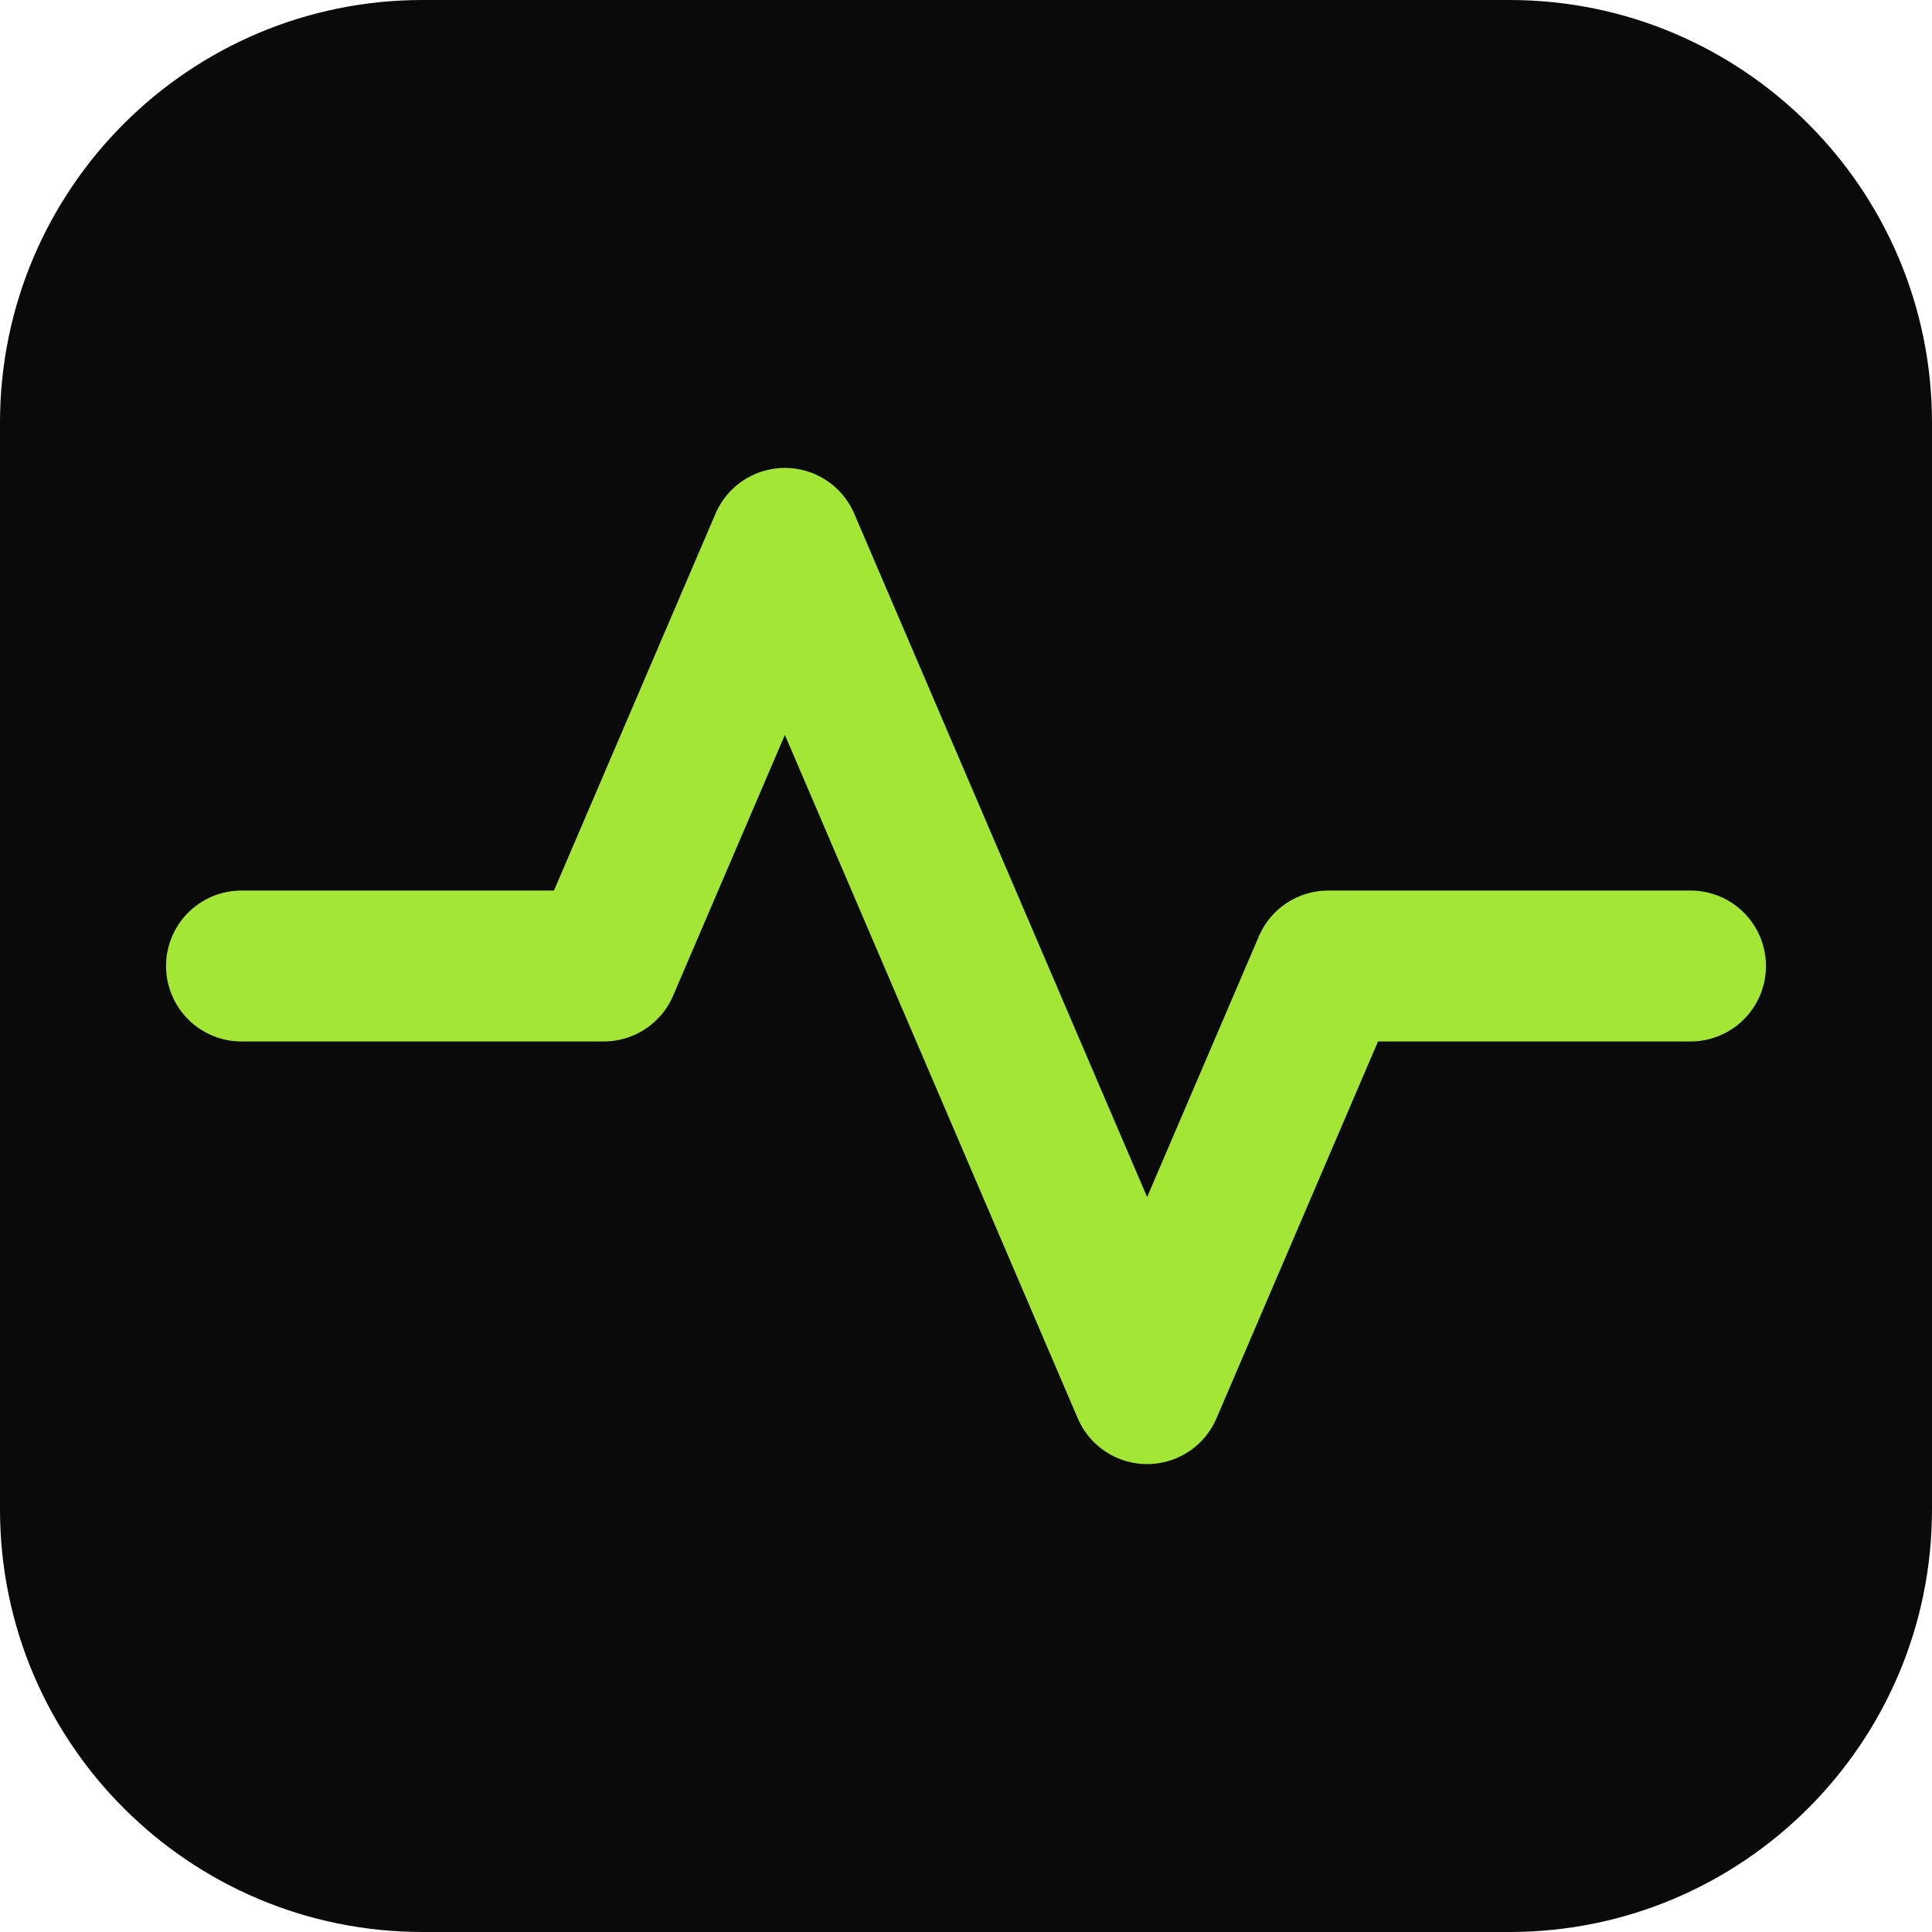
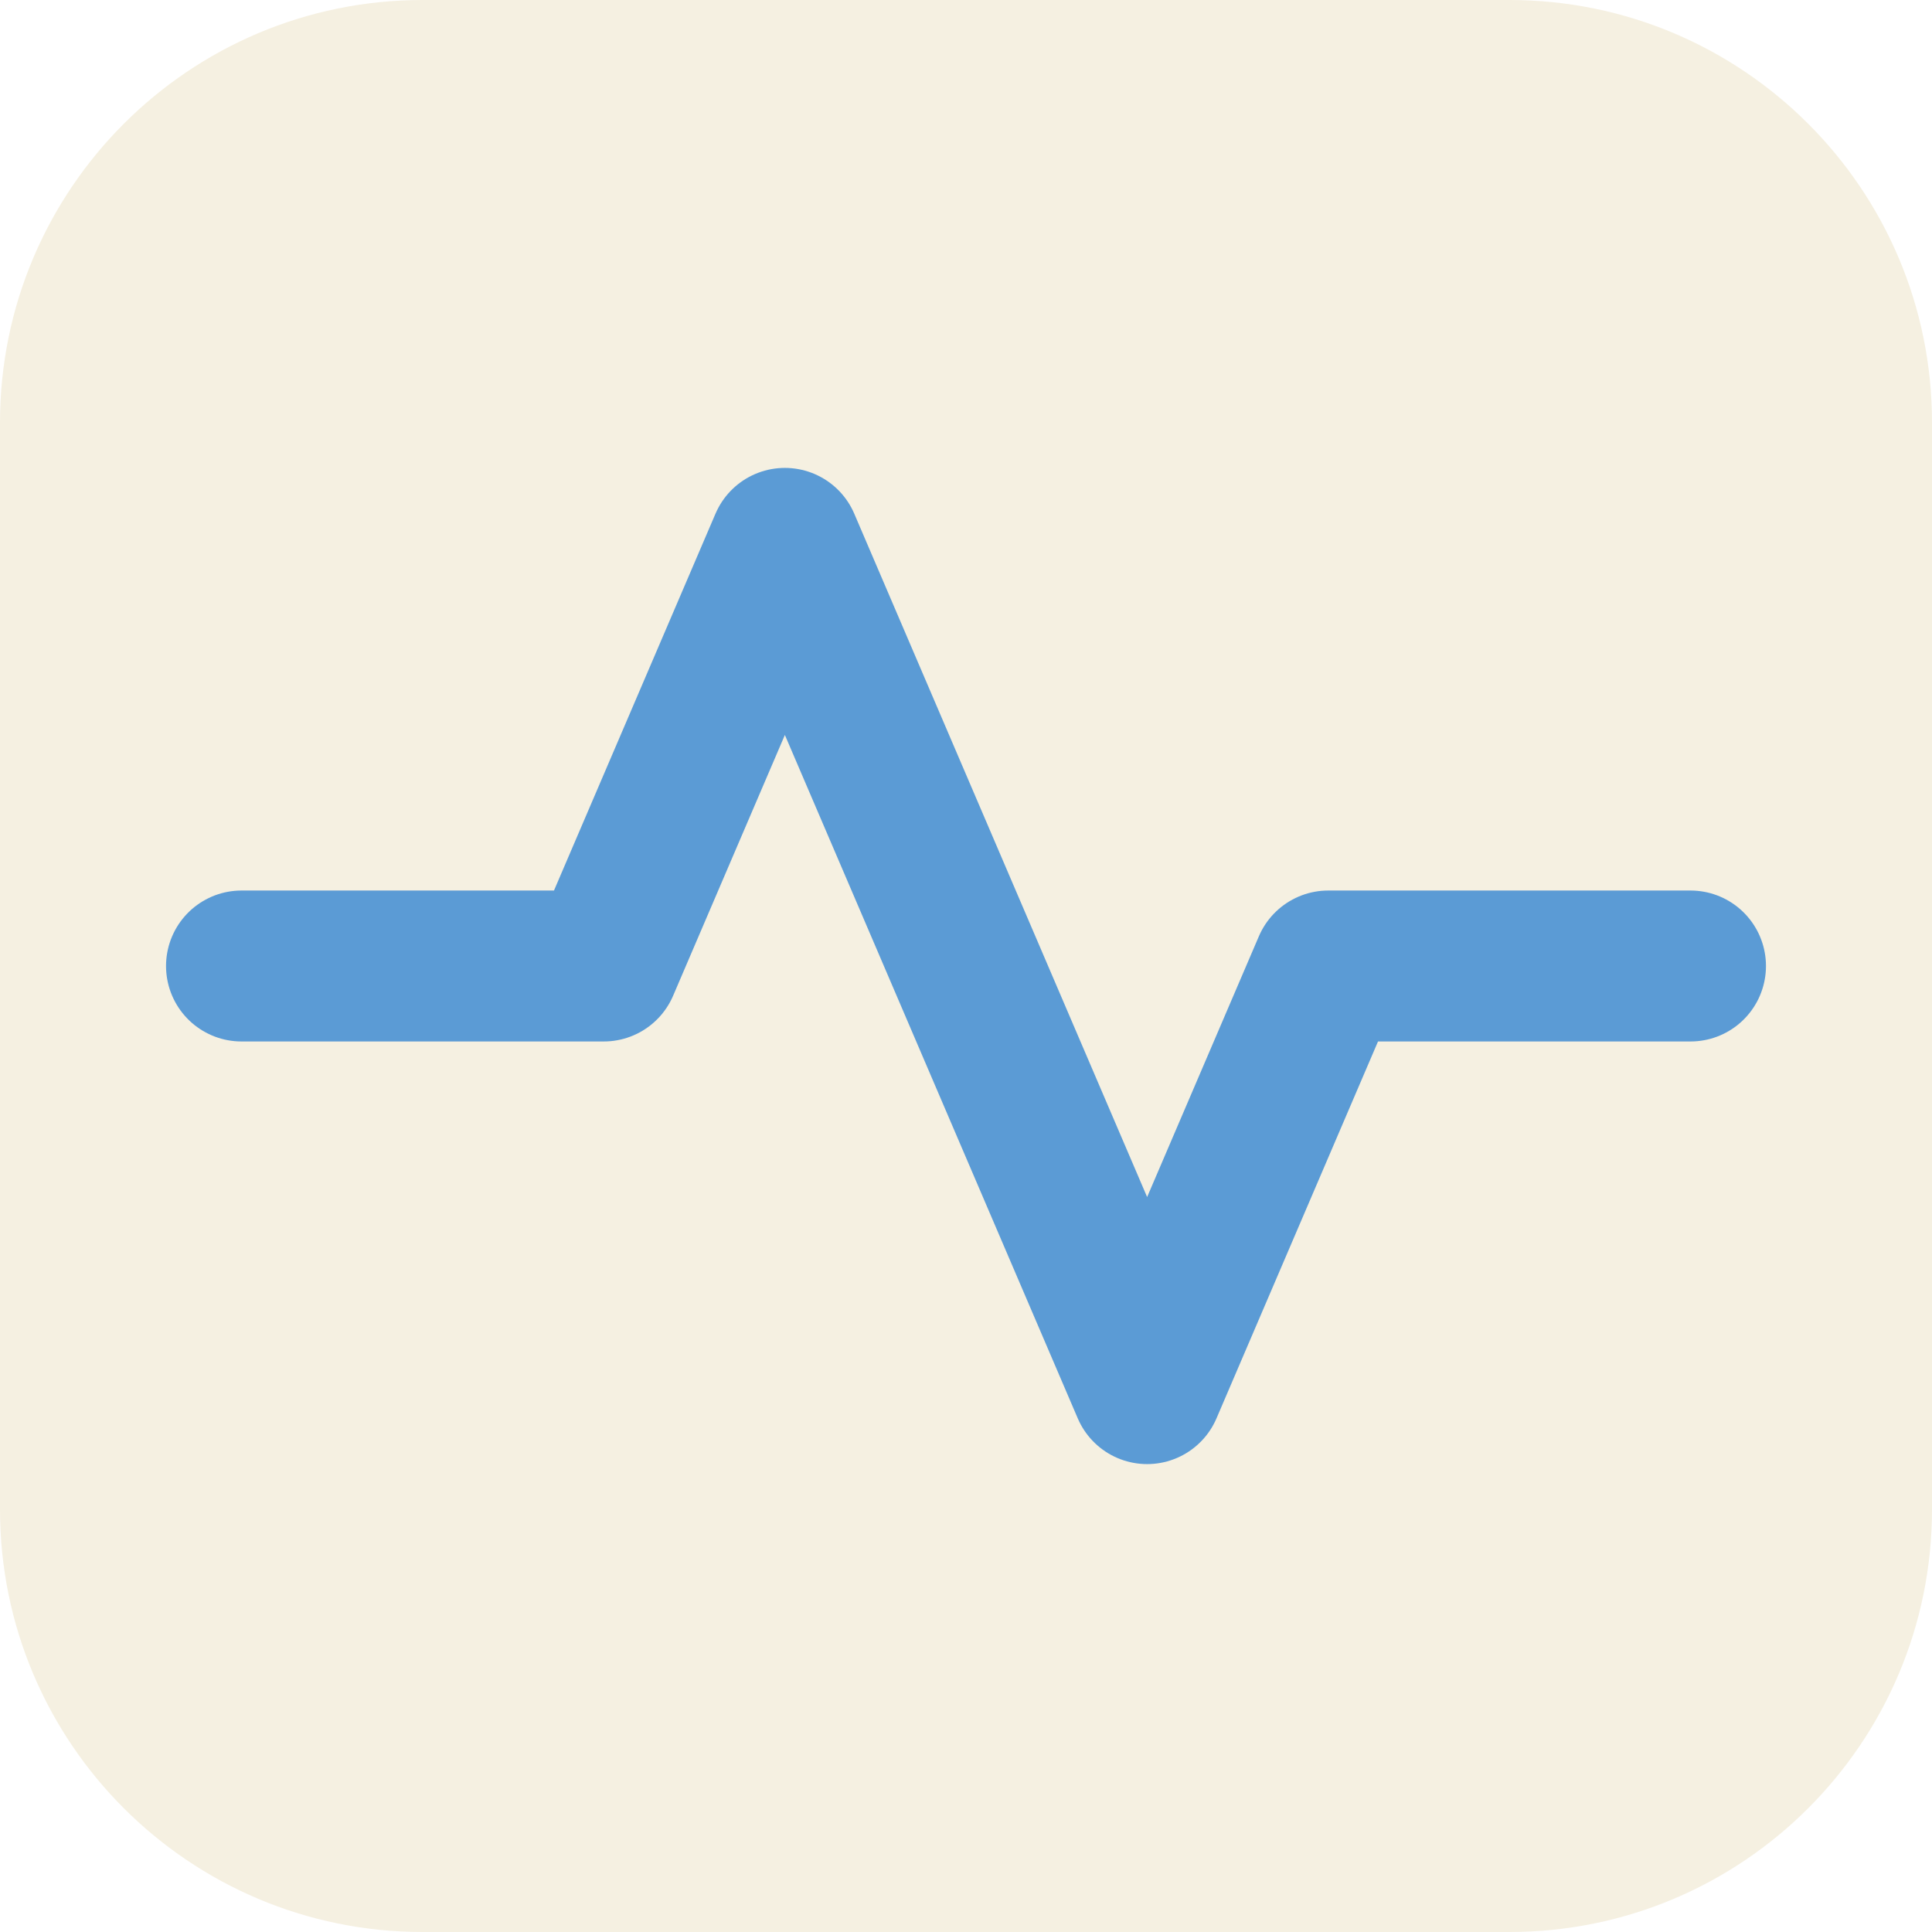
<svg xmlns="http://www.w3.org/2000/svg" viewBox="0 0 512 512">
-   <rect width="512" height="512" rx="112" fill="#0A0A0B" />
-   <path d="M64 256 L160 256 L208 144 L304 368 L352 256 L448 256" fill="none" stroke="#A3E635" stroke-width="40" stroke-linecap="round" stroke-linejoin="round" />
+   <rect width="512" height="512" rx="112" fill="#F5F0E1" />
+   <path d="M64 256 L160 256 L208 144 L304 368 L352 256 L448 256" fill="none" stroke="#5B9BD5" stroke-width="40" stroke-linecap="round" stroke-linejoin="round" />
</svg>
